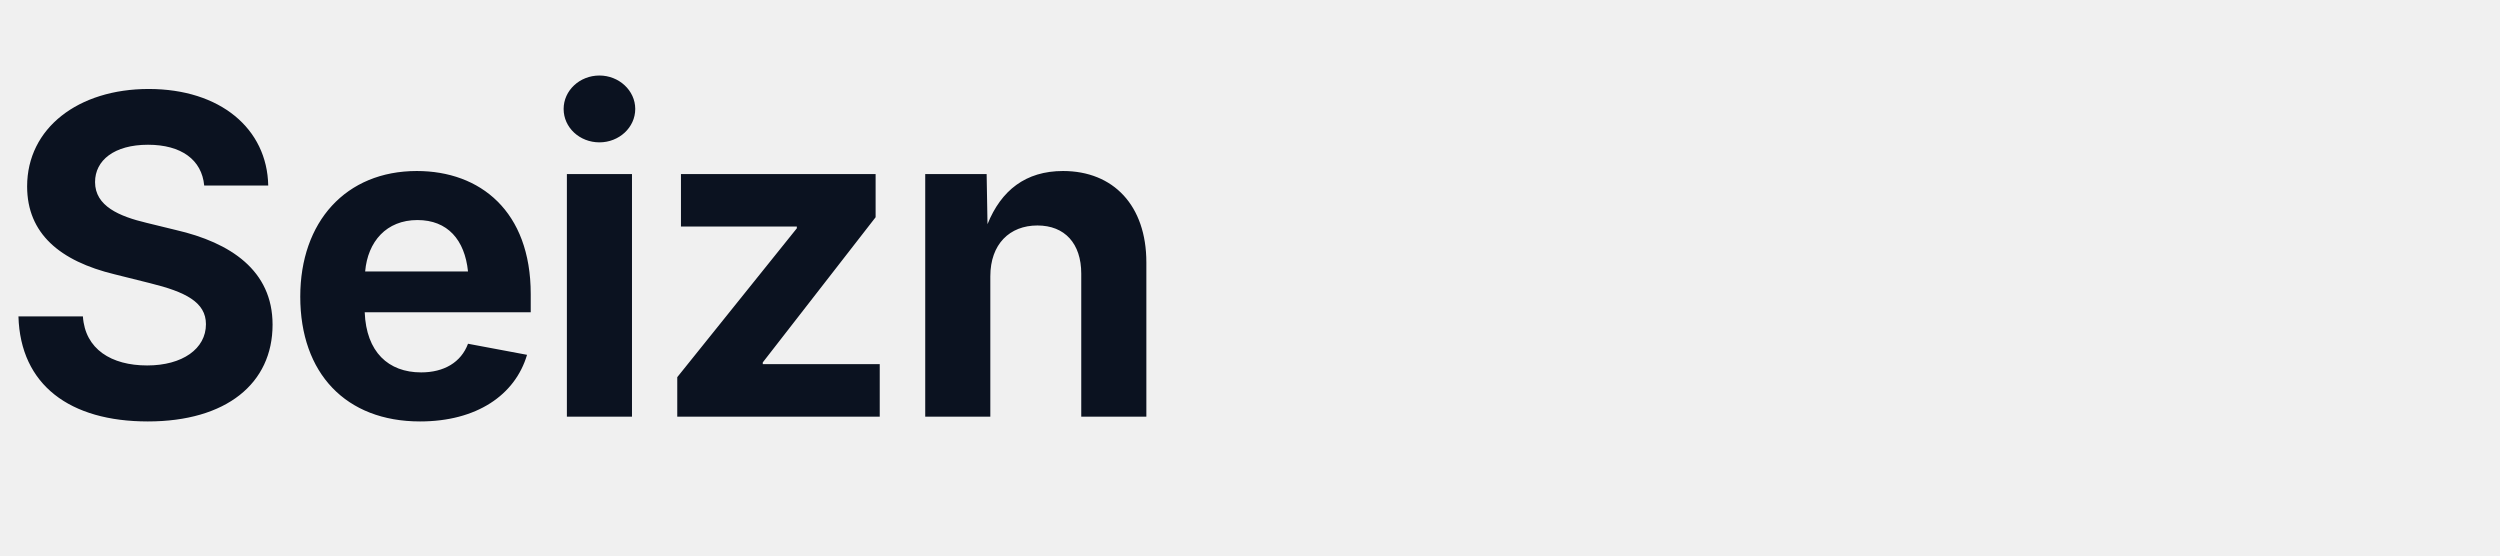
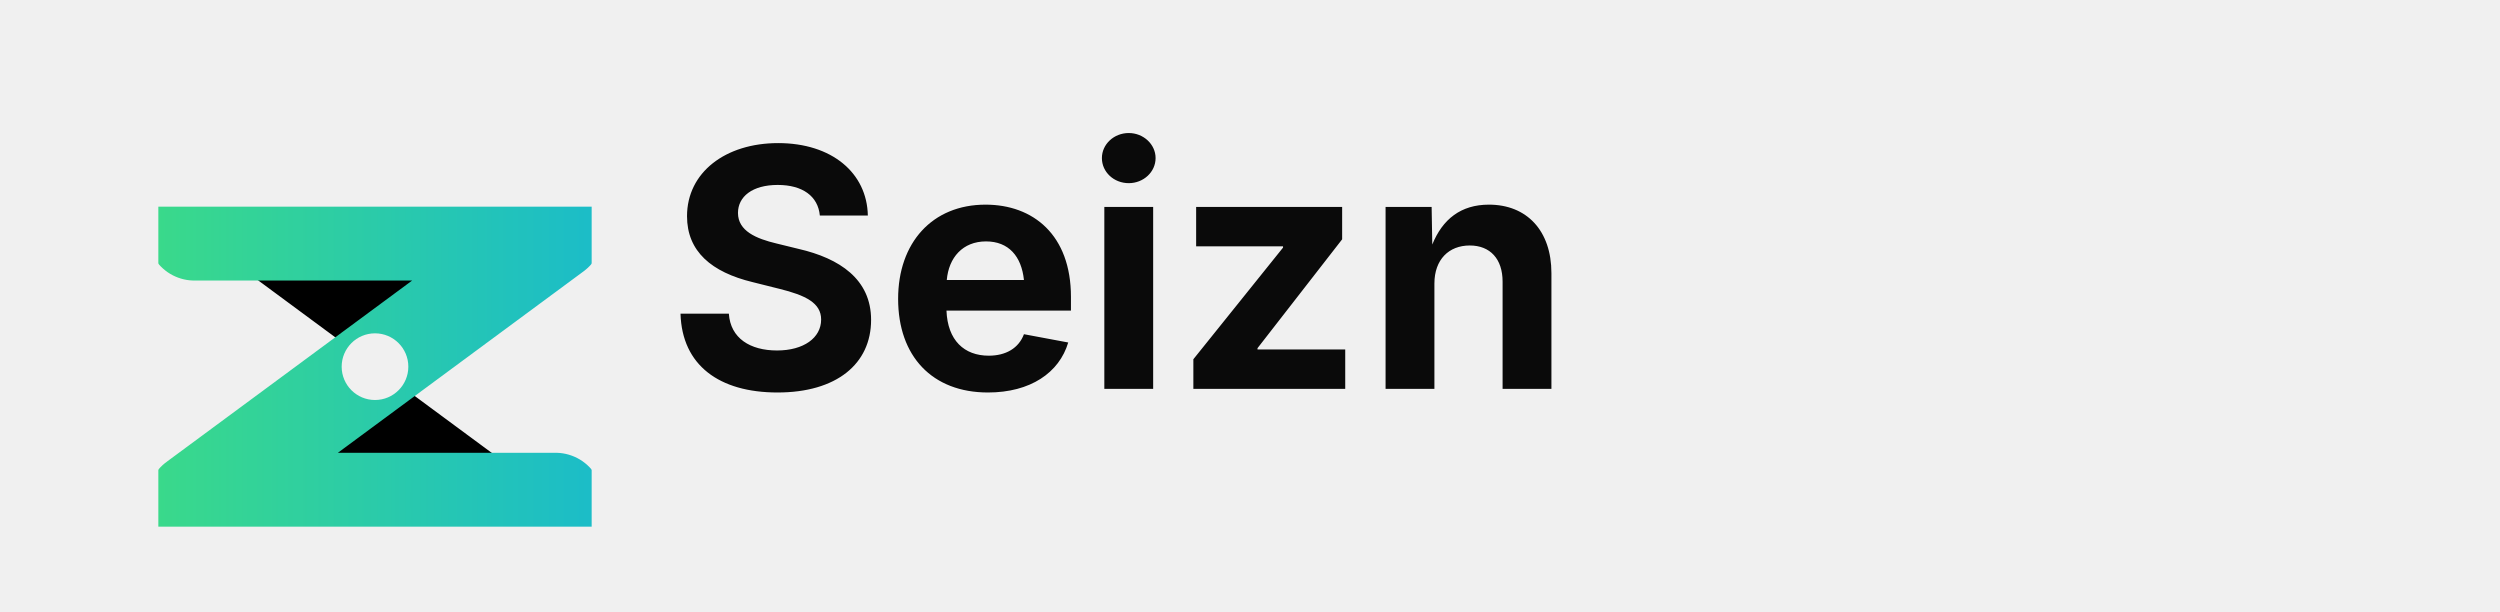
- <svg xmlns="http://www.w3.org/2000/svg" viewBox="0 0 1800 400">
-   <text x="0" y="300" font-family="Space Grotesk, Inter, system-ui, -apple-system, Segoe UI, Roboto, Arial" font-size="320" font-weight="700" letter-spacing="-6" fill="#0B1220">Seizn</text>
+ <svg xmlns="http://www.w3.org/2000/svg" width="900" height="220" viewBox="0 0 900 220">
+   <defs>
+     <linearGradient id="seiznGradient" x1="0" y1="0" x2="900" y2="0" gradientUnits="userSpaceOnUse">
+       <stop offset="0%" stop-color="#3DDC84" />
+       <stop offset="35%" stop-color="#00A3FF" />
+       <stop offset="70%" stop-color="#FF8A00" />
+       <stop offset="100%" stop-color="#A855F7" />
+     </linearGradient>
+   </defs>
+   <g transform="translate(40,40)">
+     <path d="M30 44 H160 L30 140 H160" stroke="url(#seiznGradient)" stroke-width="34" stroke-linecap="round" stroke-linejoin="round" mask="url(#cut)" />
+     <defs>
+       <mask id="cut">
+         <rect width="200" height="200" fill="white" />
+         <circle cx="95" cy="92" r="12" fill="black" />
+       </mask>
+     </defs>
+   </g>
+   <text x="240" y="140" font-family="Geist, Inter, ui-sans-serif, system-ui" font-size="120" font-weight="700" fill="#0A0A0A">Seizn</text>
</svg>
